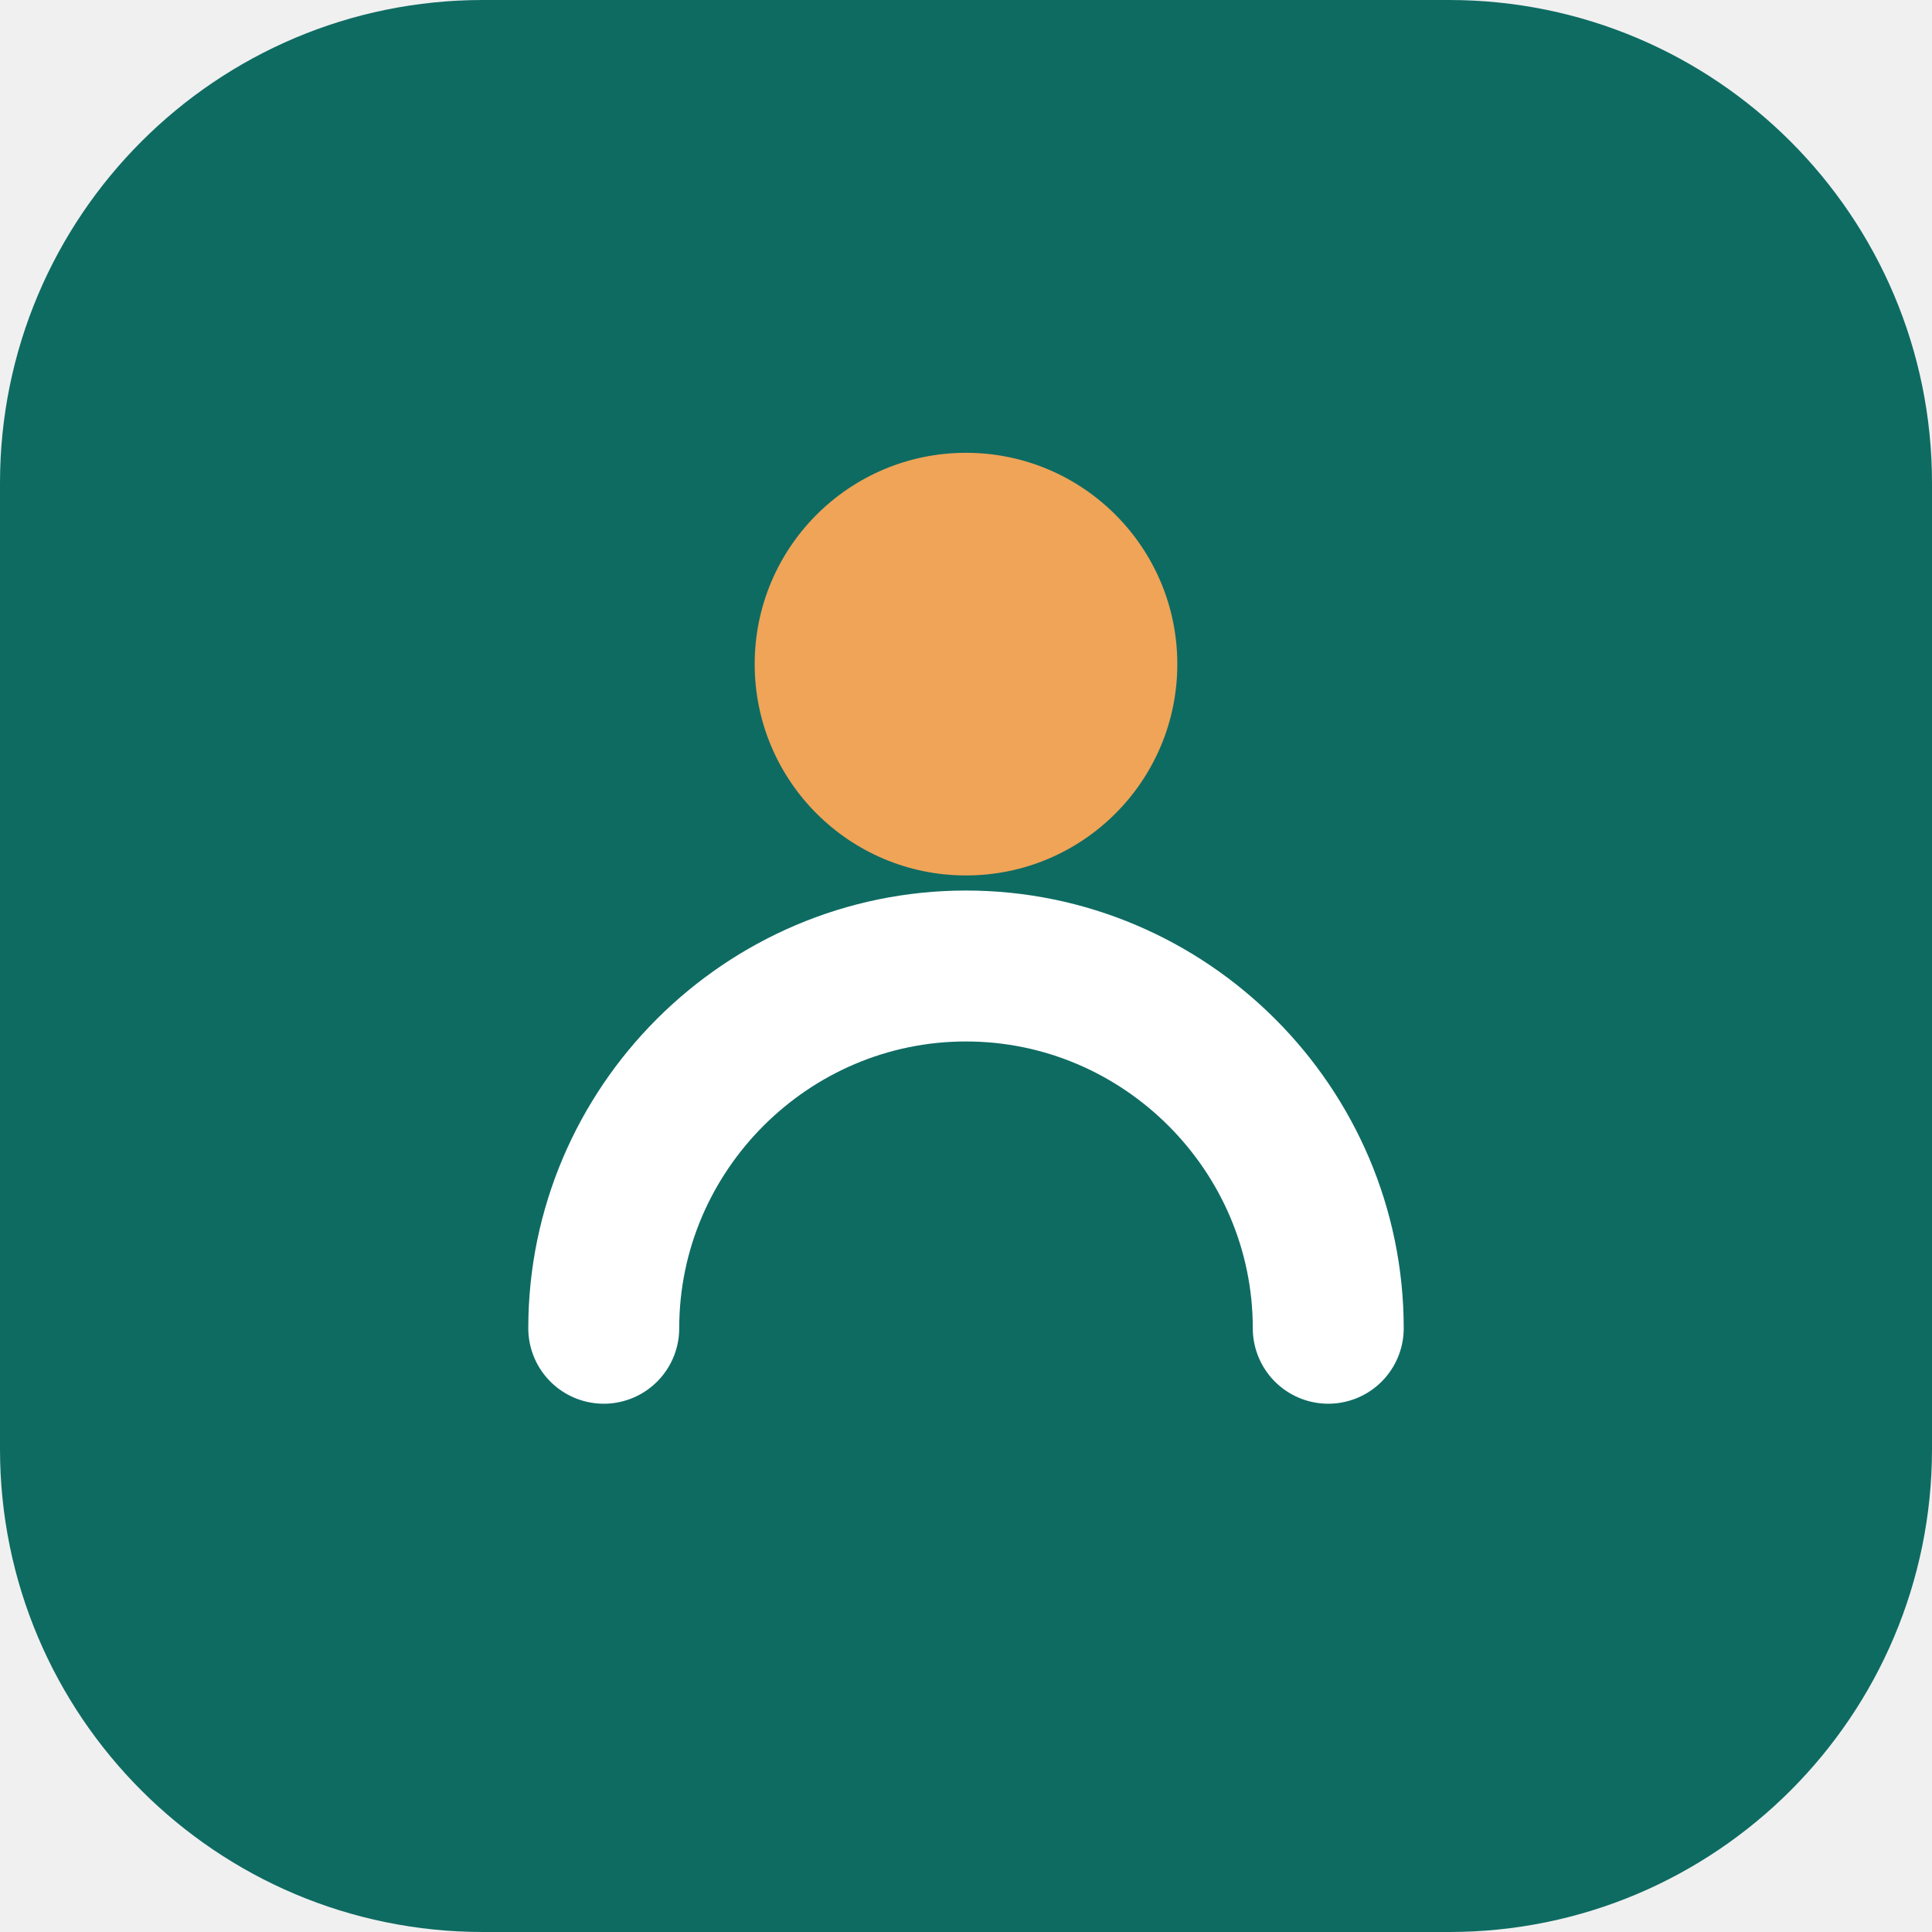
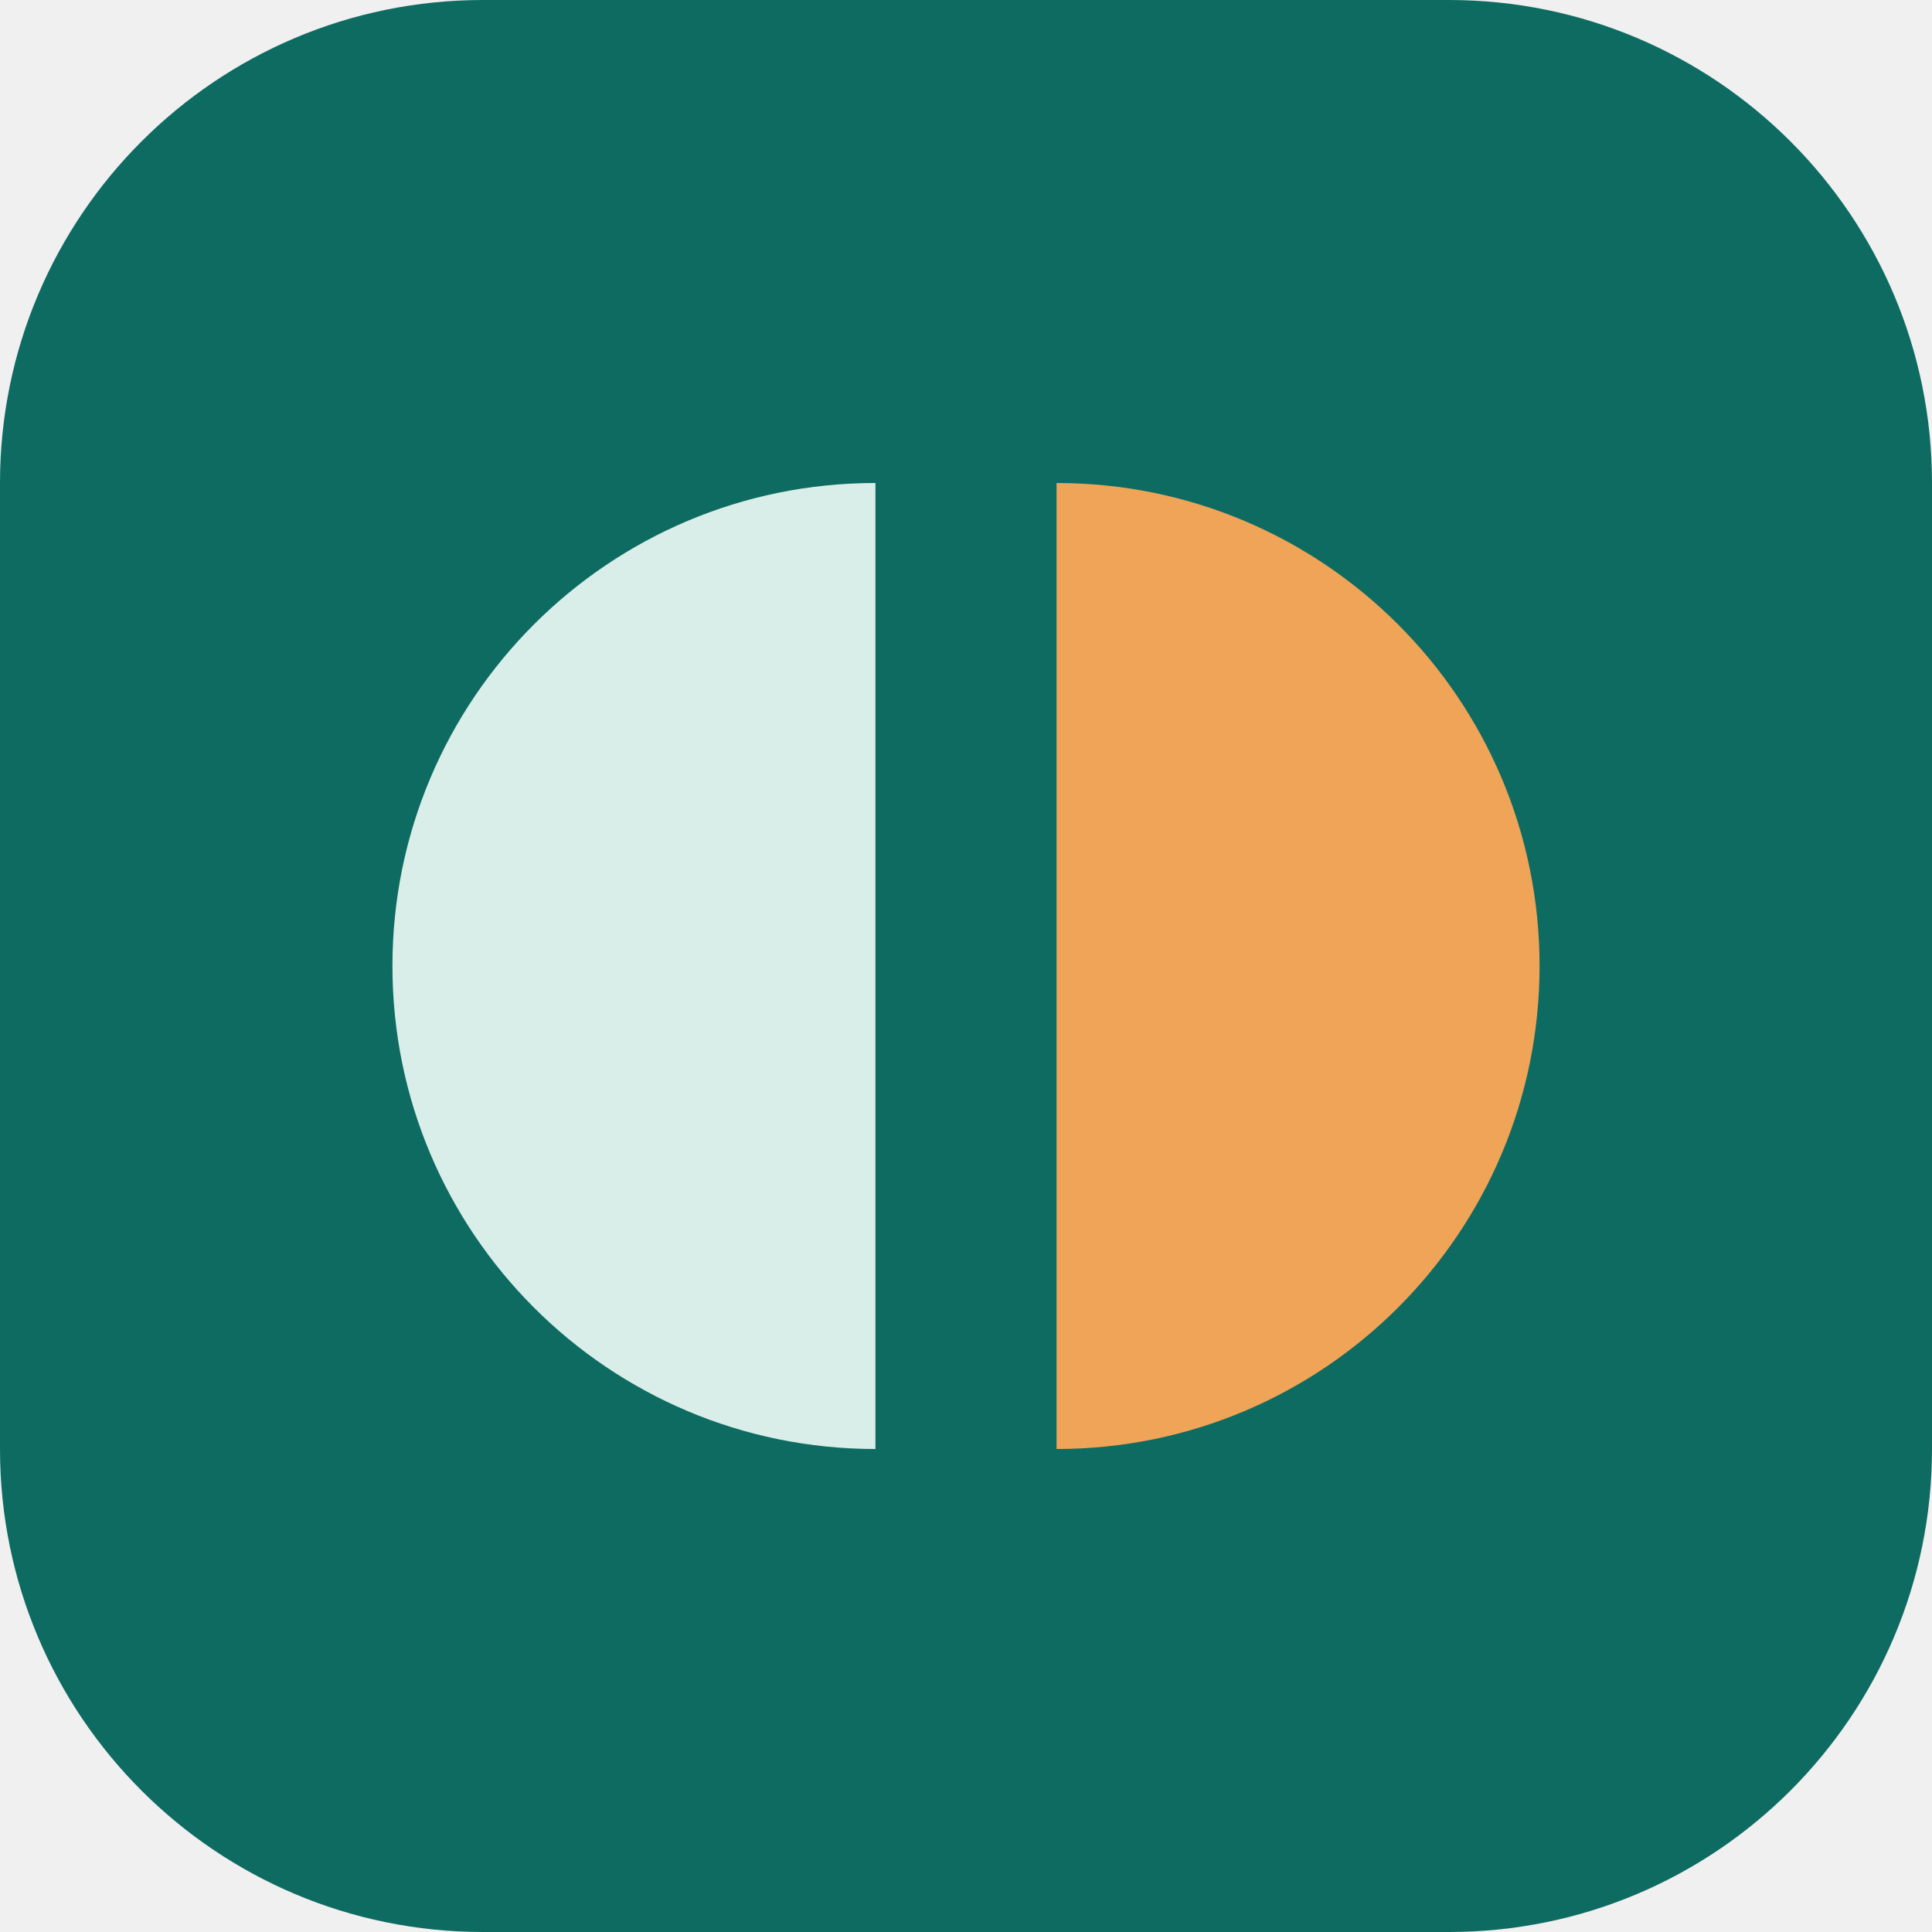
<svg xmlns="http://www.w3.org/2000/svg" viewBox="0 0 32 32">
  <rect width="32" height="32" rx="8" fill="#0e6b62" />
-   <path d="M10 22c0-3.3 2.7-6 6-6s6 2.7 6 6" stroke="#fff" stroke-width="2.5" fill="none" stroke-linecap="round" />
-   <circle cx="16" cy="11" r="3.5" fill="#f0a457" />
+   <path d="M14.5 8a8 8 0 0 0 0 16Z" fill="#d9eee9" />
+   <path d="M17.5 8a8 8 0 0 1 0 16Z" fill="#f0a457" />
</svg>
